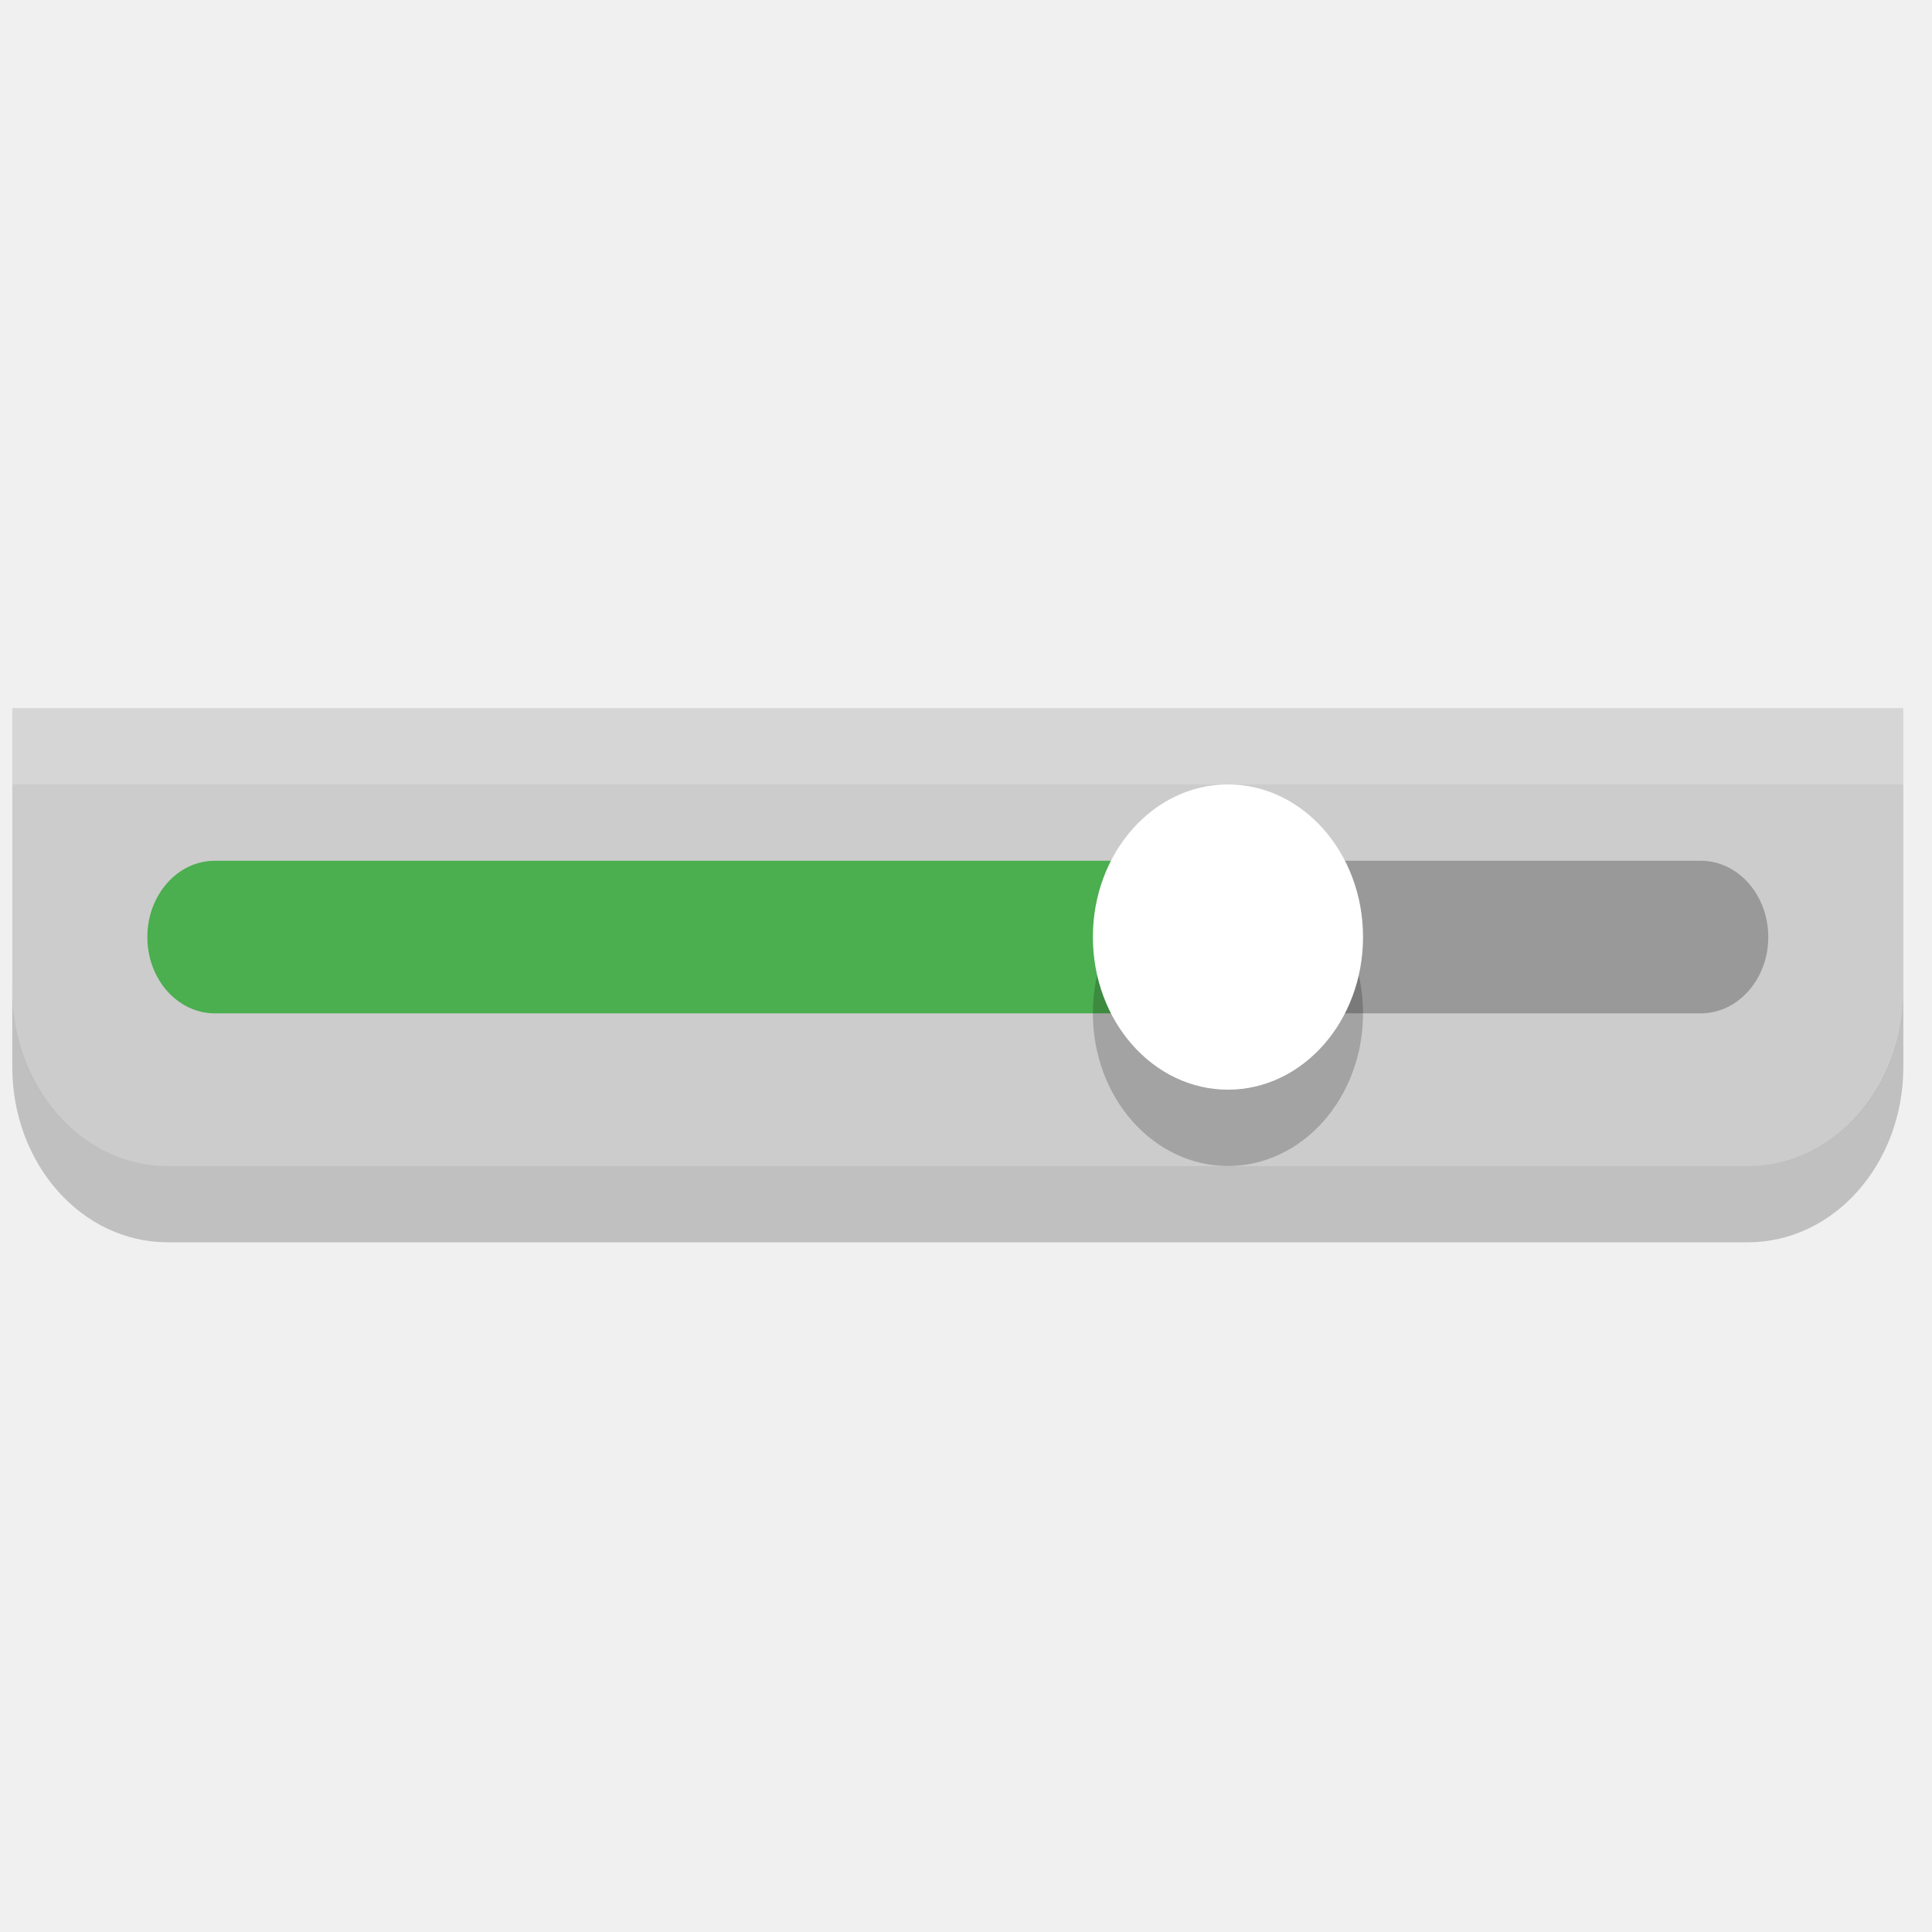
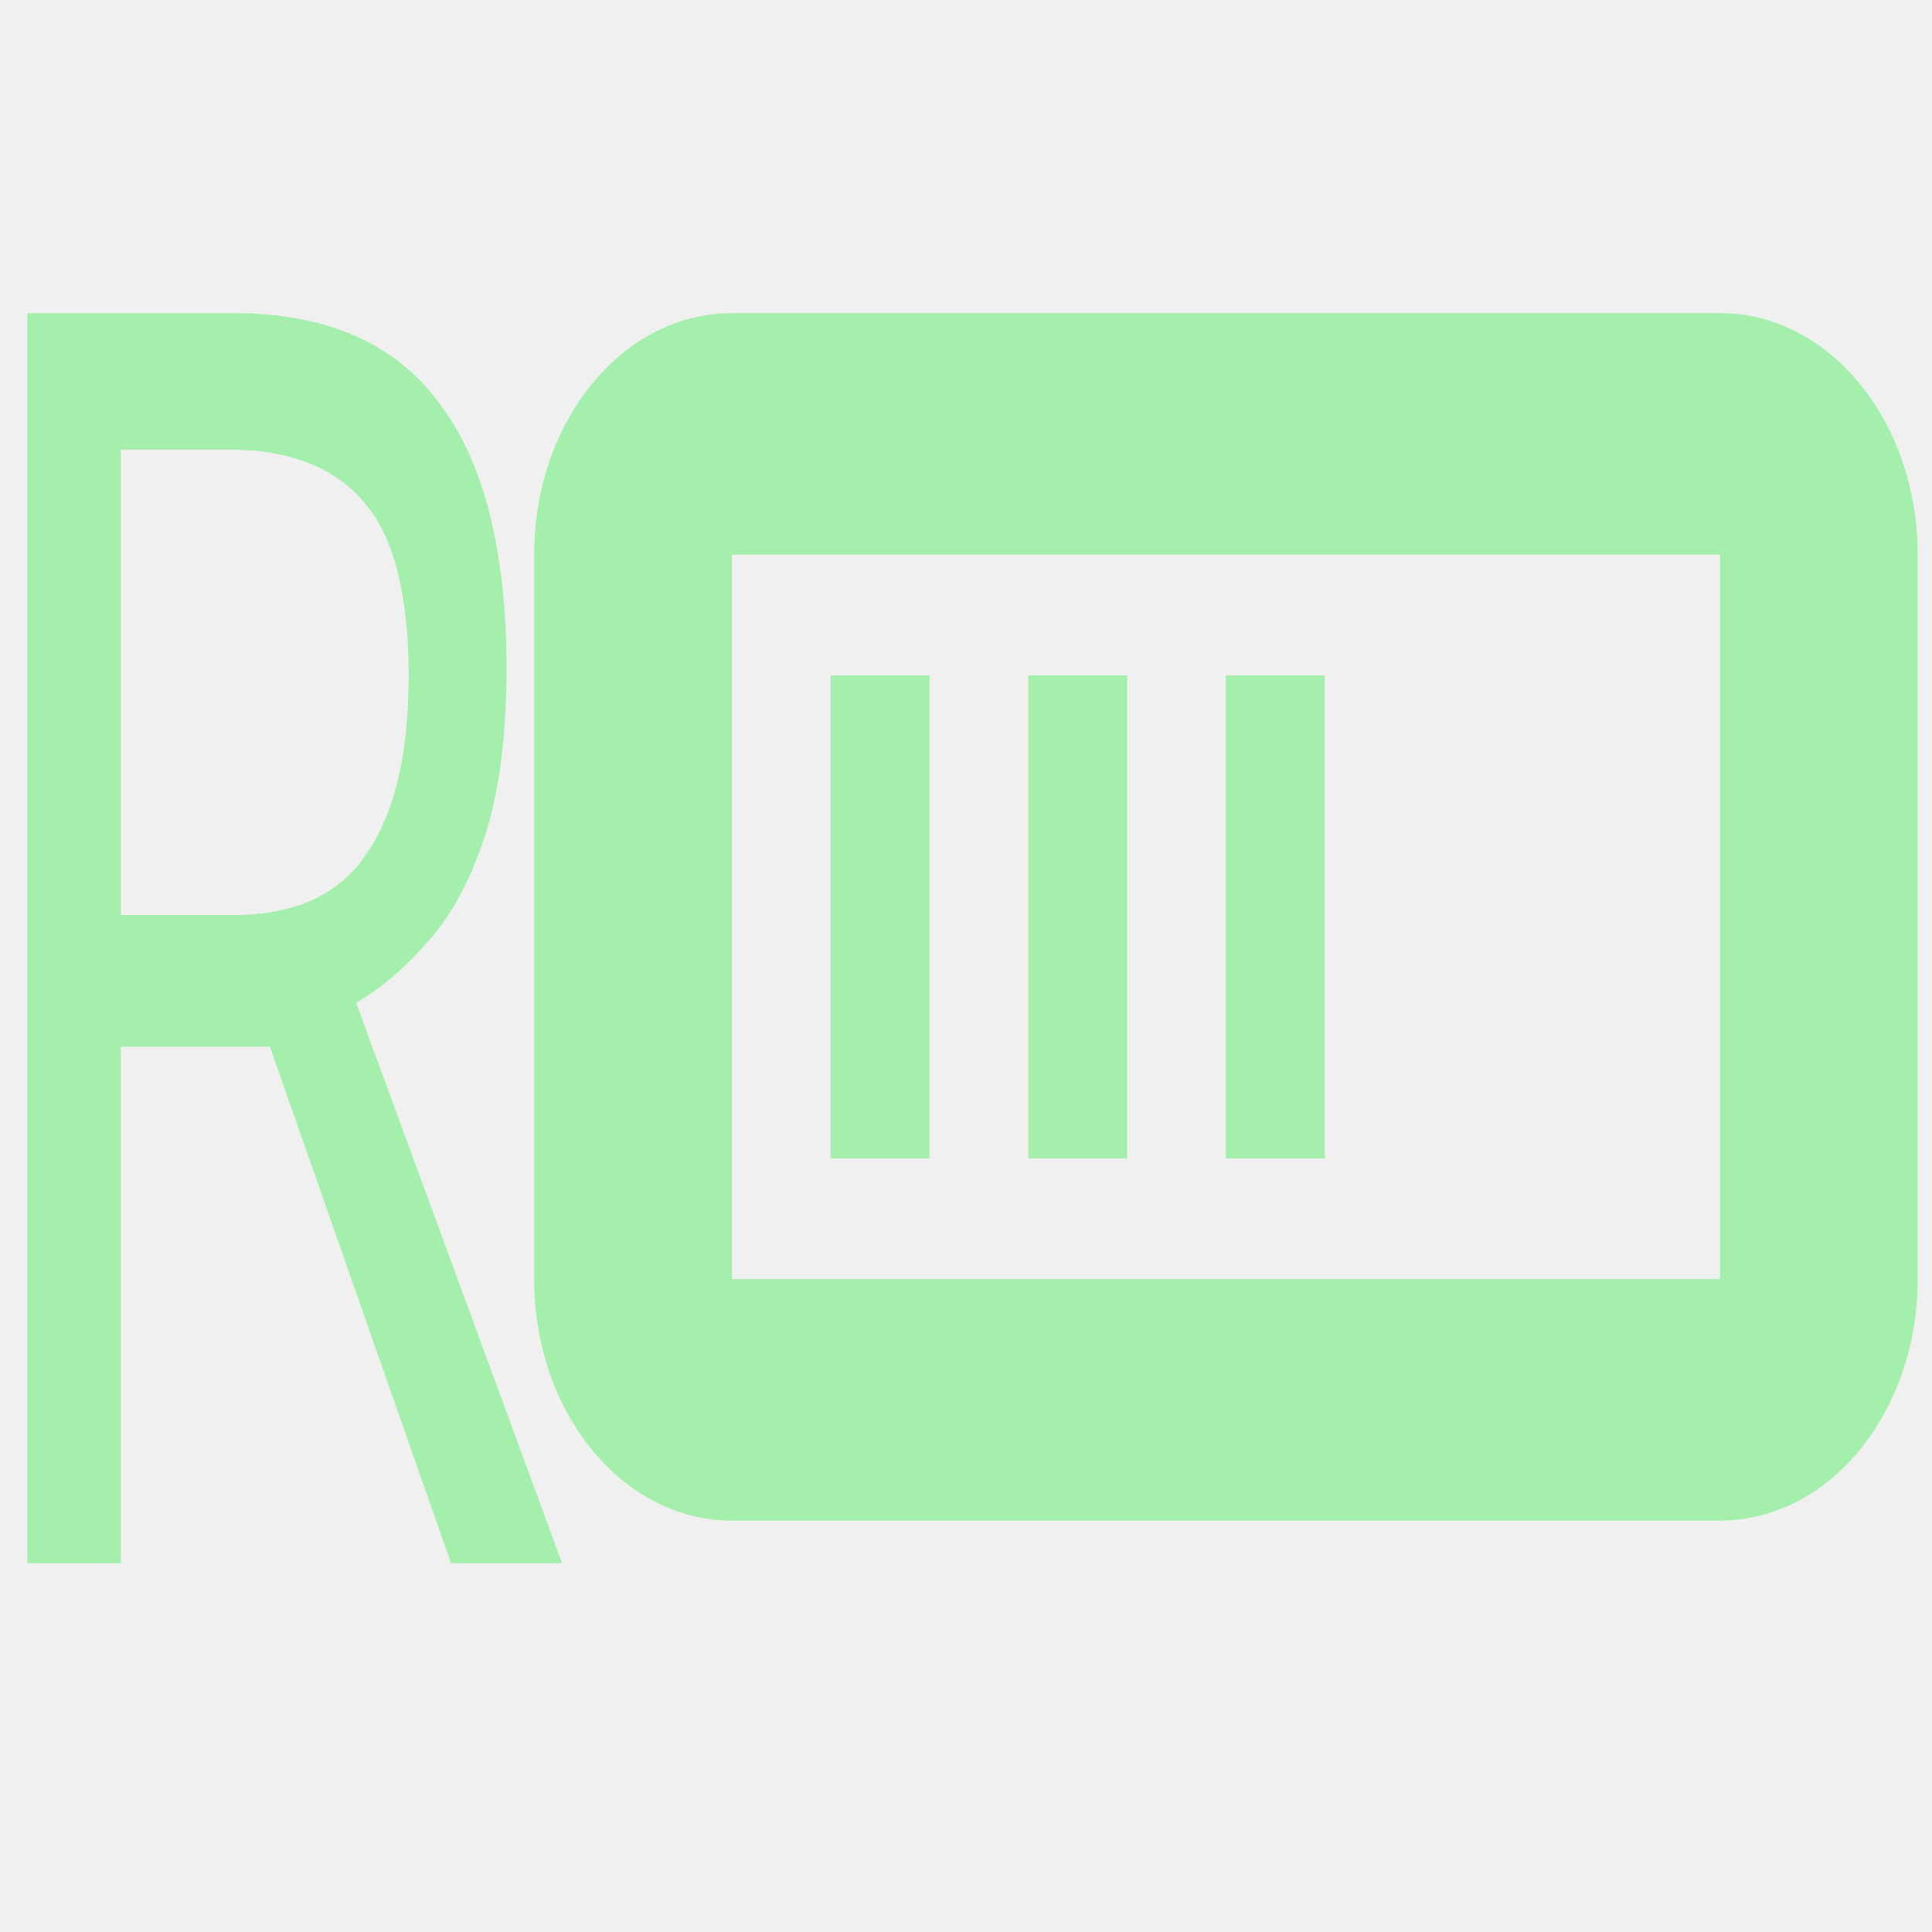
<svg xmlns="http://www.w3.org/2000/svg" width="16" height="16" version="1" id="svg24">
-   <defs id="defs28" />
-   <g id="g39" transform="matrix(0.5593252,0,0,0.6319613,-1.017044,-8.038741)">
-     <path id="path4" style="fill:#cccccc" d="M 4.301,28 C 3.027,28 2,26.978 2,25.71 V 22 h 28 v 3.71 C 30,26.978 28.973,28 27.699,28 Z" />
-     <rect id="rect6" style="fill:#999999" ry="1" height="2" width="8" y="24" x="20" />
-     <rect id="rect8" style="fill:#4bae4f" ry="1" height="2" width="16" y="24" x="4" />
-     <circle id="circle10" style="opacity:0.2" r="2" cy="26" cx="20" />
-     <circle id="circle12" style="fill:#ffffff" r="2" cy="25" cx="20" />
-     <rect id="rect14" style="opacity:0.2;fill:#ffffff" height="1" width="28" y="22" x="2" />
-     <path id="path20" d="m 2,25.699 v 1 C 2,27.973 3.027,29 4.301,29 h 23.398 c 1.274,0 2.301,-1.027 2.301,-2.301 v -1 c 0,1.274 -1.027,2.301 -2.301,2.301 H 4.301 c -1.274,0 -2.301,-1.027 -2.301,-2.301 z" style="opacity:0.2" />
+   <defs id="defs28">
+     <filter style="color-interpolation-filters:sRGB;" id="filter29">
+       <feComposite in2="SourceGraphic" operator="arithmetic" k1="0" k2="2.2" result="composite1" id="feComposite15" />
+       <feColorMatrix in="composite1" values="1" type="saturate" result="colormatrix1" id="feColorMatrix17" />
+       <feFlood flood-opacity="1" flood-color="rgb(165,239,172)" result="flood1" id="feFlood19" />
+       <feBlend in="flood1" in2="colormatrix1" mode="multiply" result="blend1" id="feBlend21" />
+       <feBlend in2="blend1" mode="screen" result="blend2" id="feBlend23" />
+       <feColorMatrix in="blend2" values="1" type="saturate" result="colormatrix2" id="feColorMatrix25" />
+       <feComposite in="colormatrix2" in2="SourceGraphic" operator="in" k2="1" result="composite2" id="feComposite27" />
+     </filter>
+   </defs>
+   <g transform="matrix(0.8184019,0,0,1,3.605326,-1036.769)" id="layer1">
+     <path id="rect4140" transform="translate(0,1036.362)" d="M 3,3 C 1.895,3 1,3.895 1,5 v 6 c 0,1.105 0.895,2 2,2 h 10 c 1.105,0 2,-0.895 2,-2 V 5 C 15,3.895 14.105,3 13,3 Z m 0,2 h 10 v 6 H 3 Z m 1,1 v 4 H 5 V 6 Z m 2,0 v 4 H 7 V 6 Z m 2,0 v 4 H 9 V 6 Z" style="opacity:1;fill:#a5efac;fill-opacity:1;stroke:none;stroke-width:2;stroke-linecap:round;stroke-linejoin:miter;stroke-miterlimit:4;stroke-dasharray:none;stroke-dashoffset:0;stroke-opacity:1" />
  </g>
-   <path d="M 4.301,-12 C 3.027,-12 2,-10.973 2,-9.699 v 1 C 2,-9.973 3.027,-11 4.301,-11 H 27.699 C 28.973,-11 30,-9.973 30,-8.699 v -1 C 30,-10.973 28.973,-12 27.699,-12 Z" style="opacity:0.2;fill:#ffffff" id="path22" />
+   <text xml:space="preserve" style="font-style:normal;font-variant:normal;font-weight:500;font-stretch:normal;font-size:11.213px;line-height:1.25;font-family:'JetBrains Mono';-inkscape-font-specification:'JetBrains Mono Medium';letter-spacing:0px;word-spacing:0px;fill:#a5efac;fill-opacity:1;stroke:none;stroke-width:0.28" x="-0.799" y="10.026" id="text33" transform="scale(0.774259,1.291557)">
+     <tspan id="tspan31" x="-0.799" y="10.026" style="fill:#a5efac;fill-opacity:1;stroke-width:0.28">R</tspan>
+   </text>
</svg>
